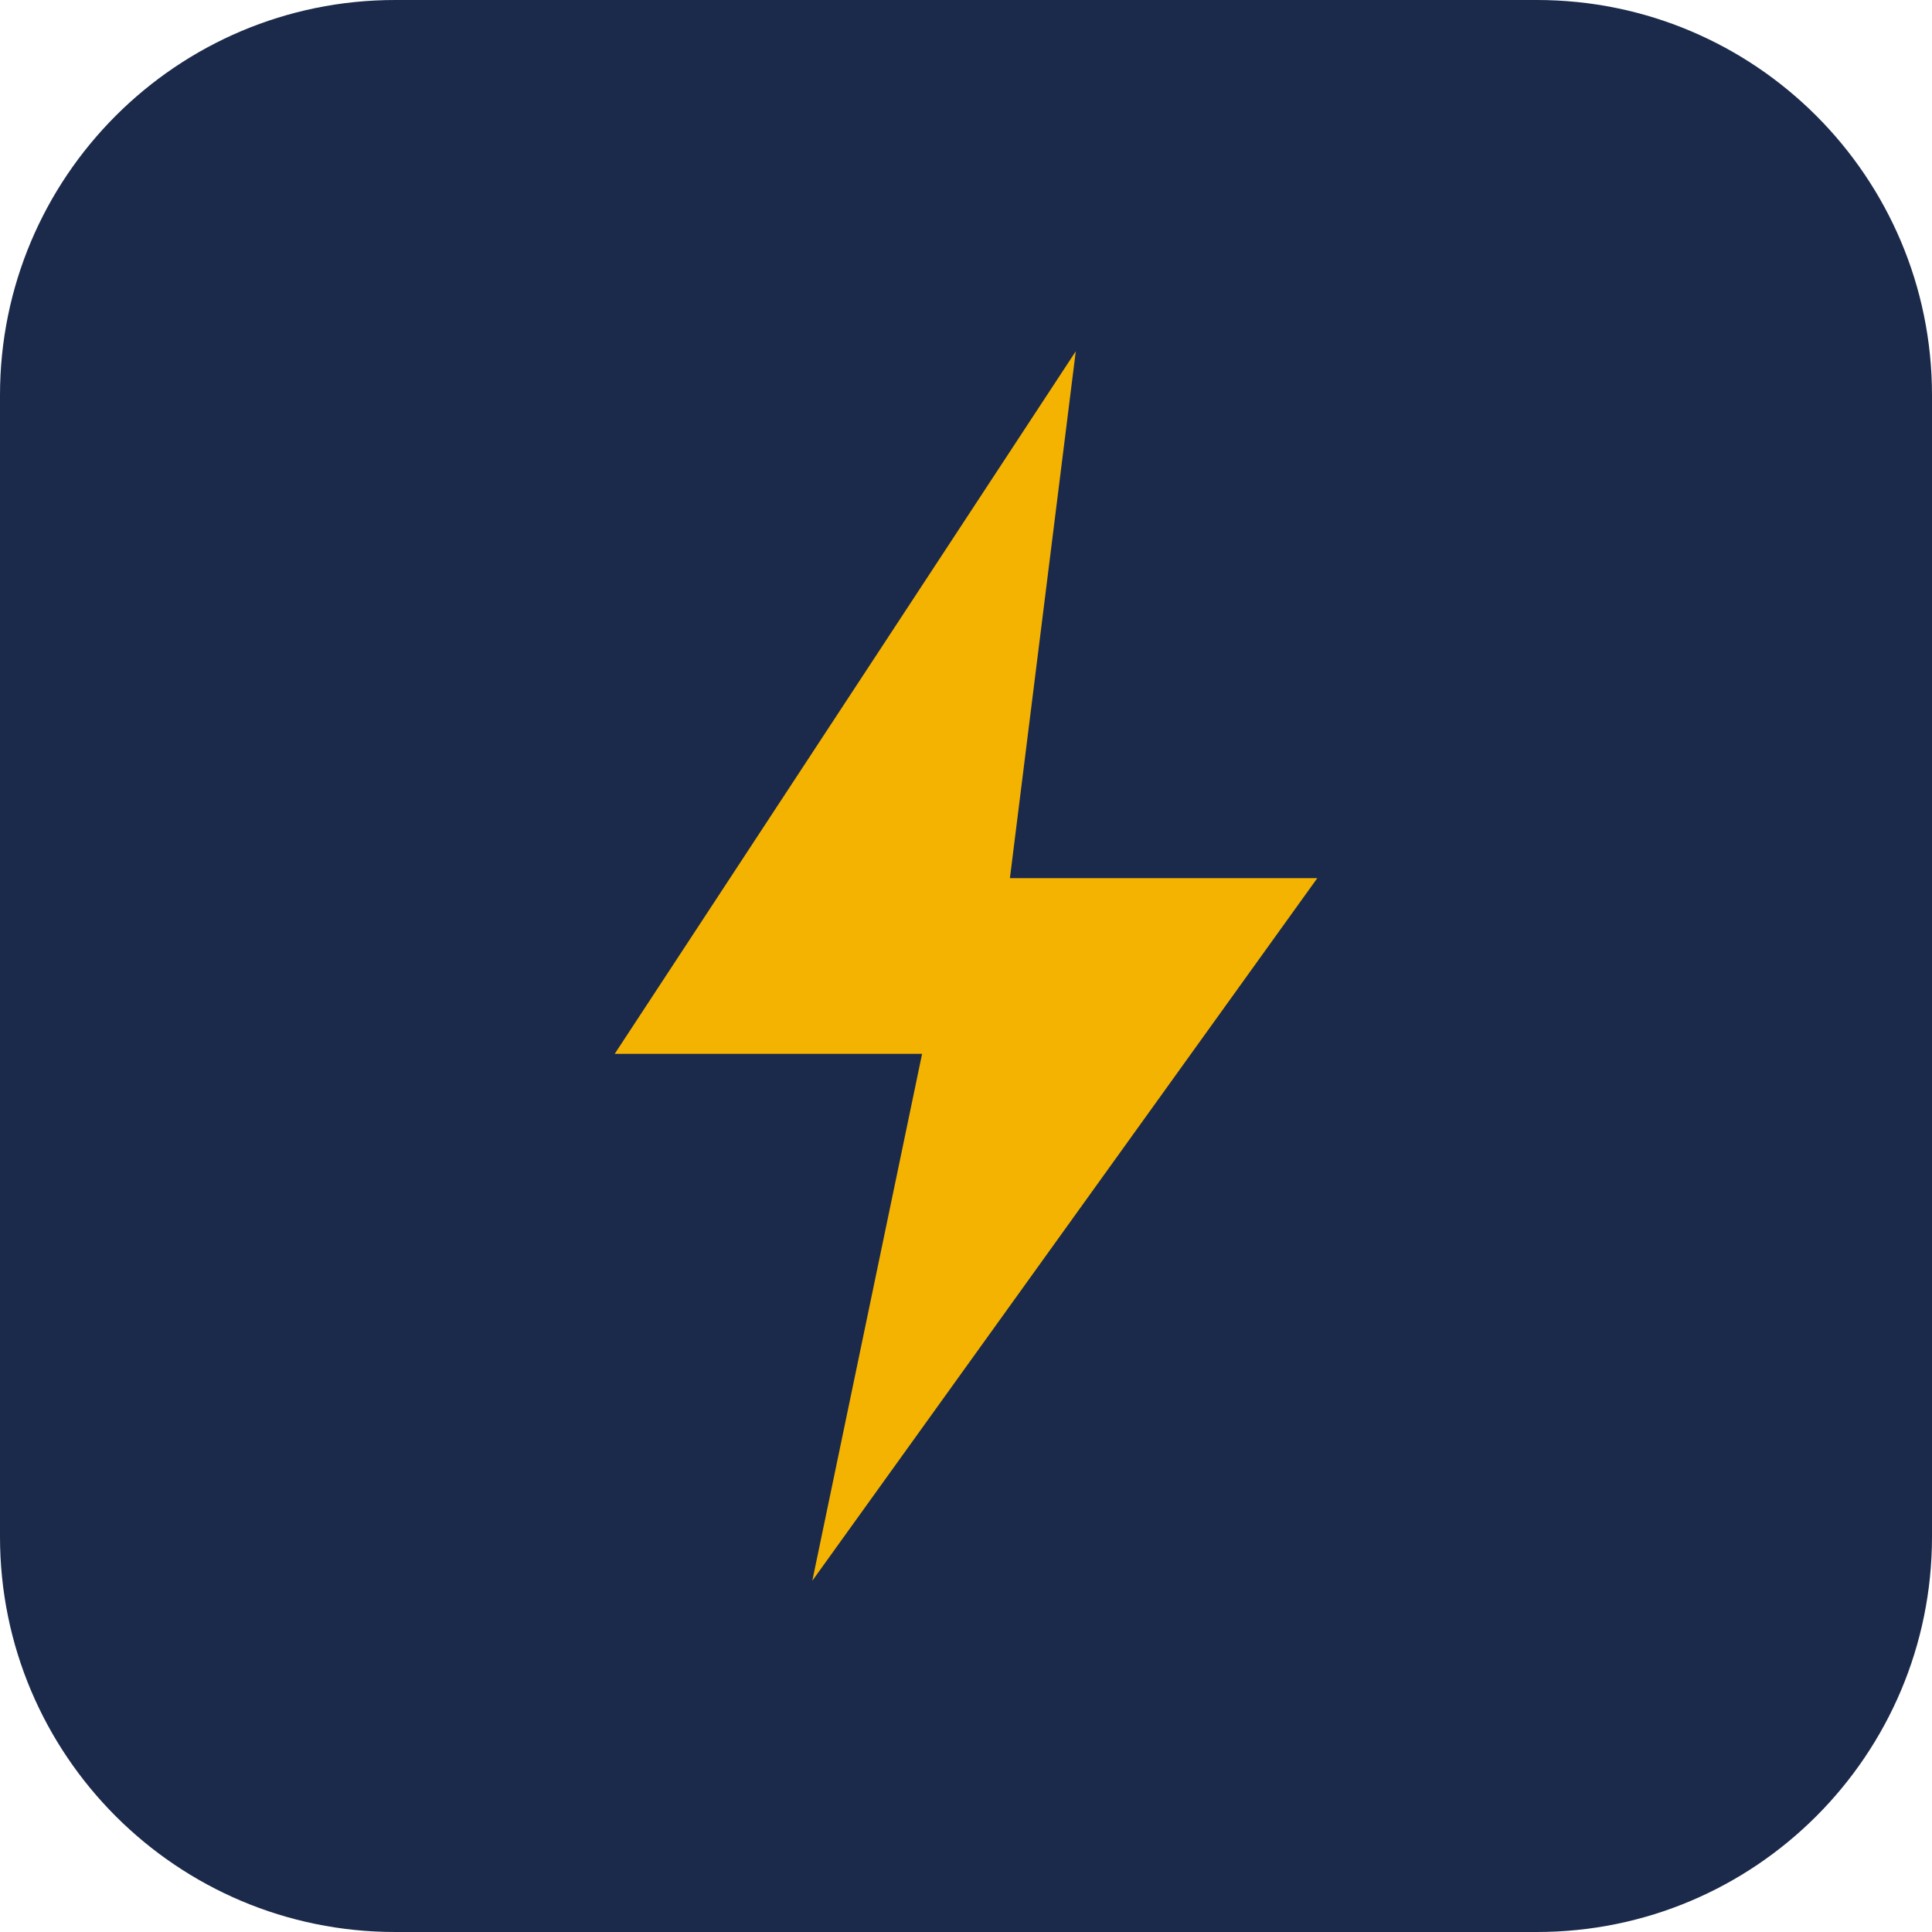
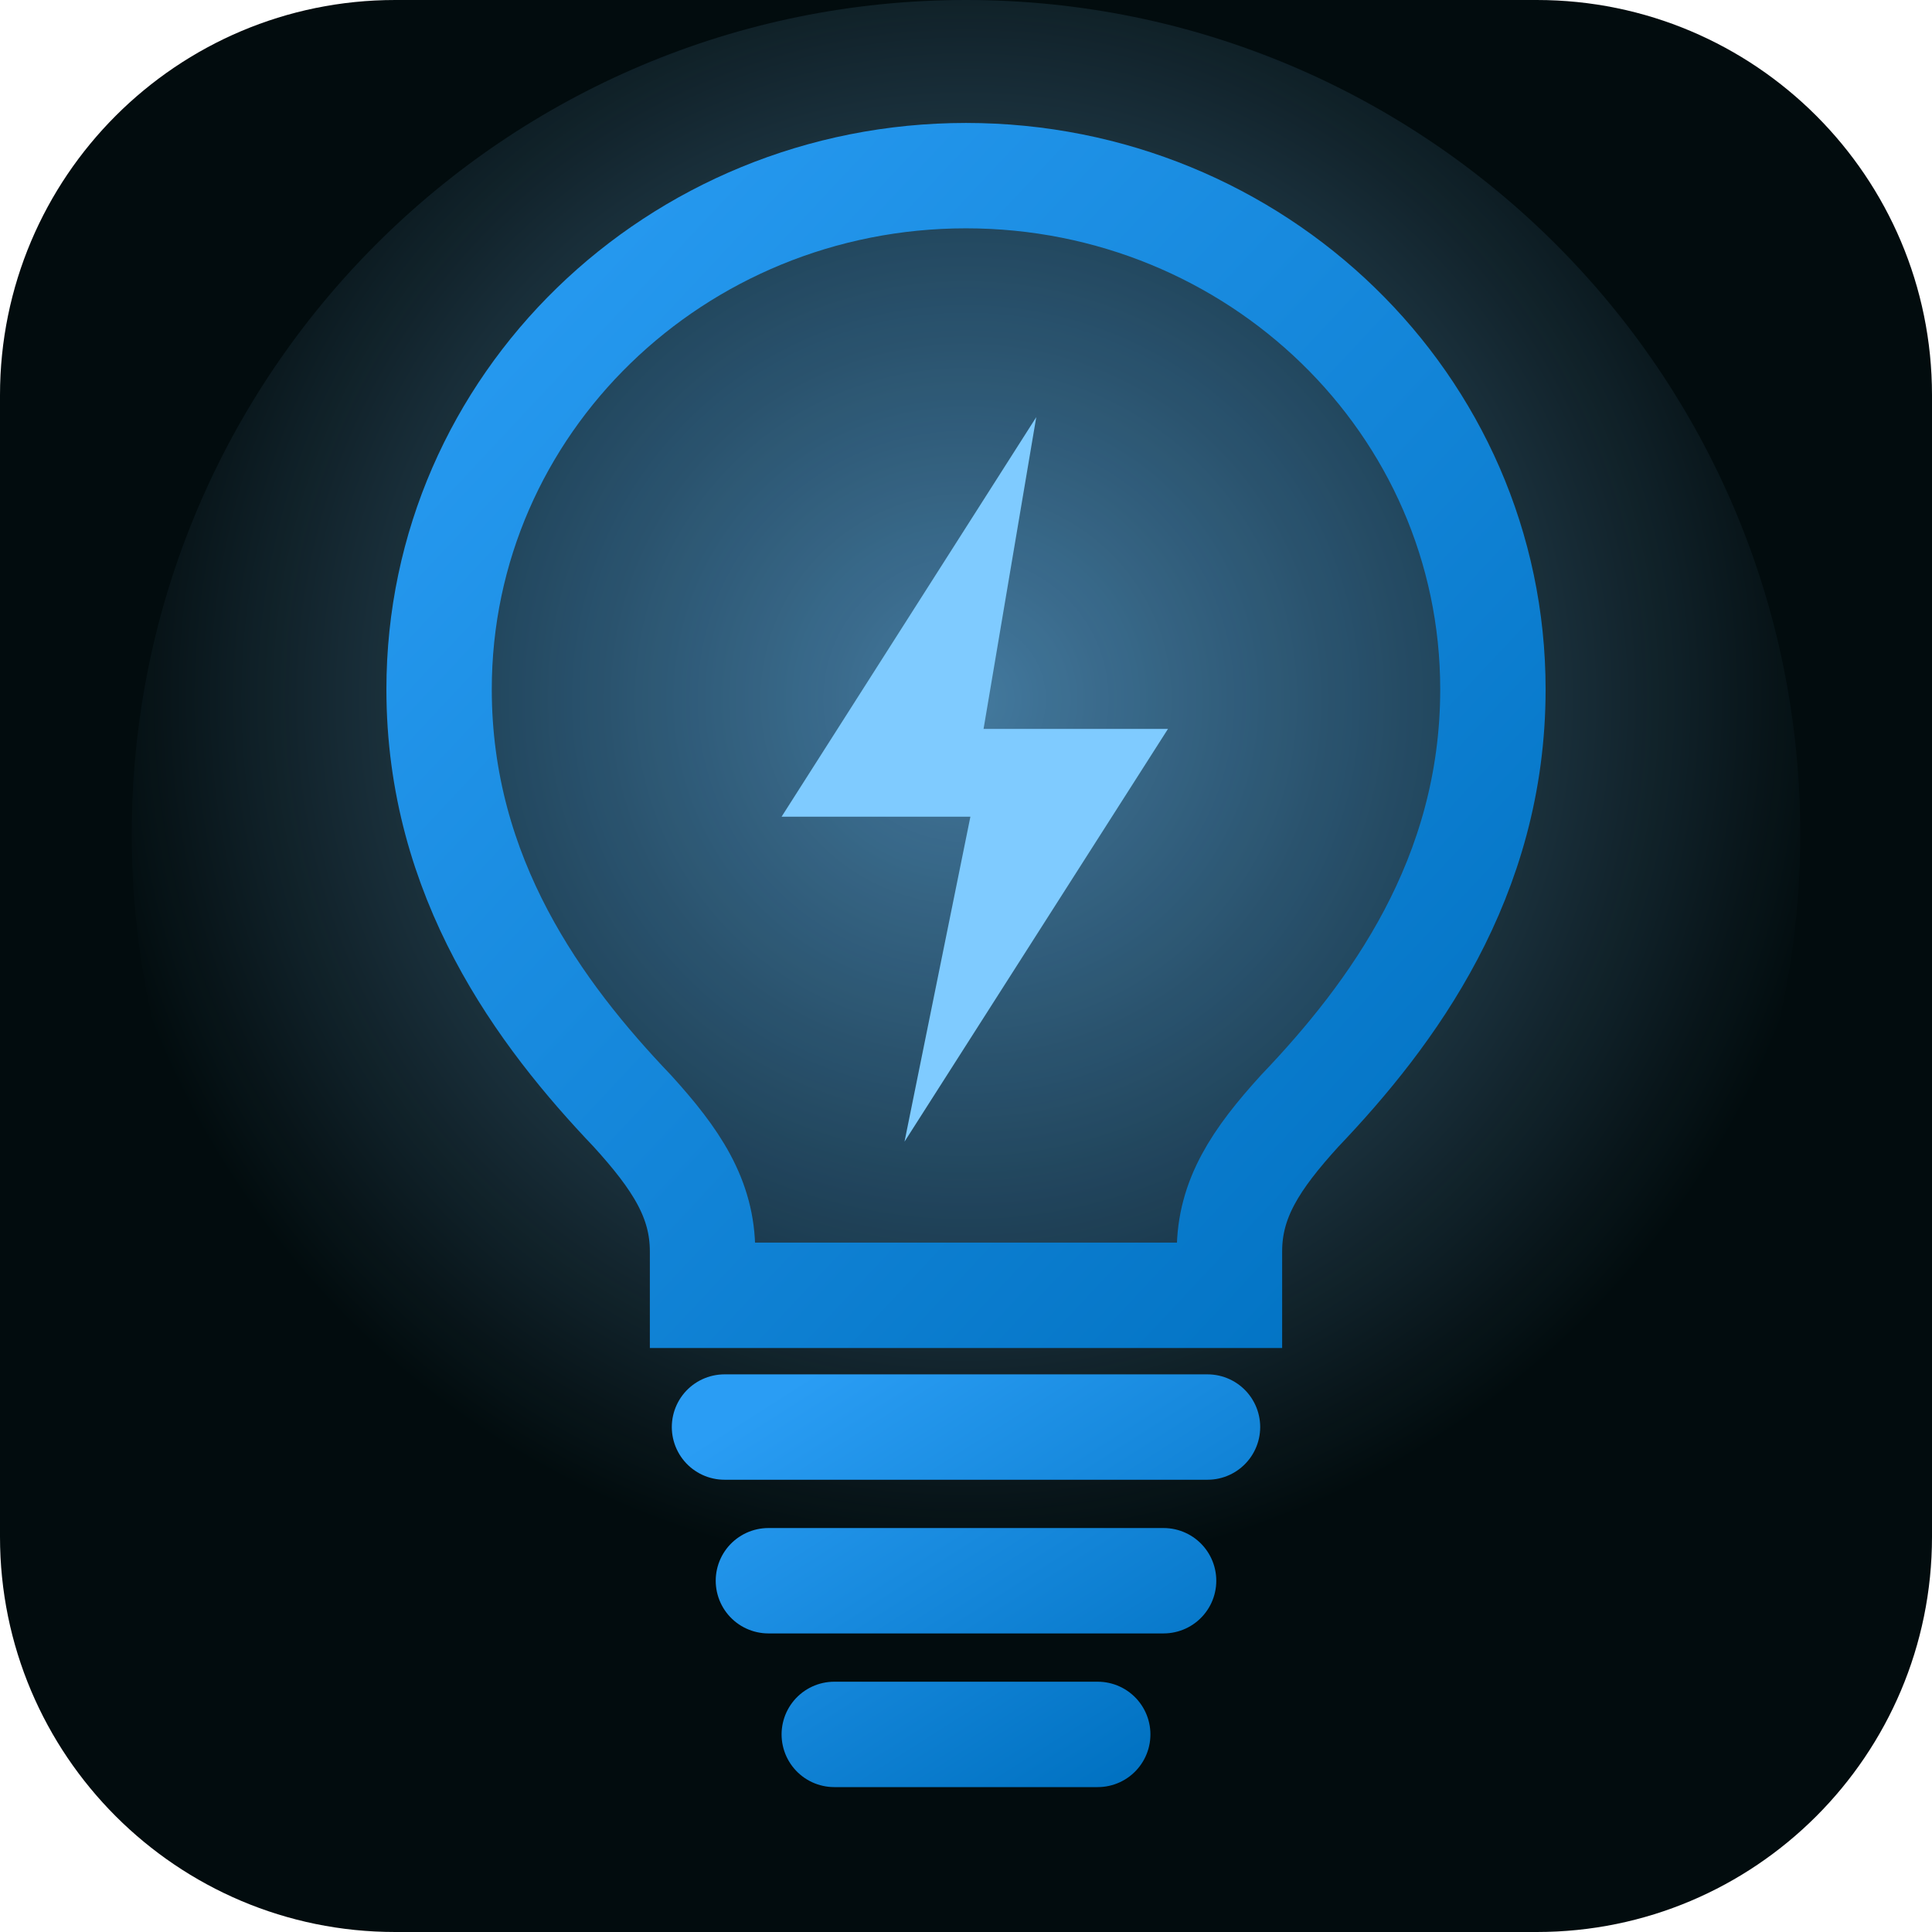
- <svg xmlns="http://www.w3.org/2000/svg" viewBox="0 0 44 44">
-   <rect width="44" height="44" rx="9" fill="#1B2A4A" />
-   <path d="M24.5 8 L14 24 h7 l-2.5 12 L30 20 h-7 l1.5-12Z" fill="#F5B301" />
+ <svg xmlns="http://www.w3.org/2000/svg" viewBox="0 0 44 44" fill="none">
+   <rect width="44" height="44" rx="9" fill="#020C0E" />
+   <defs>
+     <linearGradient id="lgfav" x1="0" y1="0" x2="1" y2="1">
+       <stop offset="0%" stop-color="#2A9DF4" />
+       <stop offset="100%" stop-color="#0071C1" />
+     </linearGradient>
+     <radialGradient id="lueurfav" cx="50%" cy="42%" r="52%">
+       <stop offset="0%" stop-color="#7FCBFF" stop-opacity=".55" />
+       <stop offset="100%" stop-color="#7FCBFF" stop-opacity="0" />
+     </radialGradient>
+   </defs>
+   <circle cx="22" cy="19" r="19" fill="url(#lueurfav)" />
+   <path d="M22 4c-6.6 0-12 5.2-12 11.7 0 4.3 2.3 7.4 4.4 9.6 1 1.1 1.6 2 1.6 3.2v1h12v-1c0-1.2.6-2.1 1.6-3.2 2.1-2.2 4.4-5.3 4.4-9.6C34 9.2 28.6 4 22 4Z" stroke="url(#lgfav)" stroke-width="2.4" fill="rgba(42,157,244,.12)" />
+   <path d="M16.5 32.5h11M17.5 36h9M19 39.5h6" stroke="url(#lgfav)" stroke-width="2.4" stroke-linecap="round" />
+   <path d="M23.6 9.5 17.8 18.6h4.3l-1.5 7.4 6-9.4h-4.2l1.2-7.1Z" fill="#7FCBFF" />
</svg>
